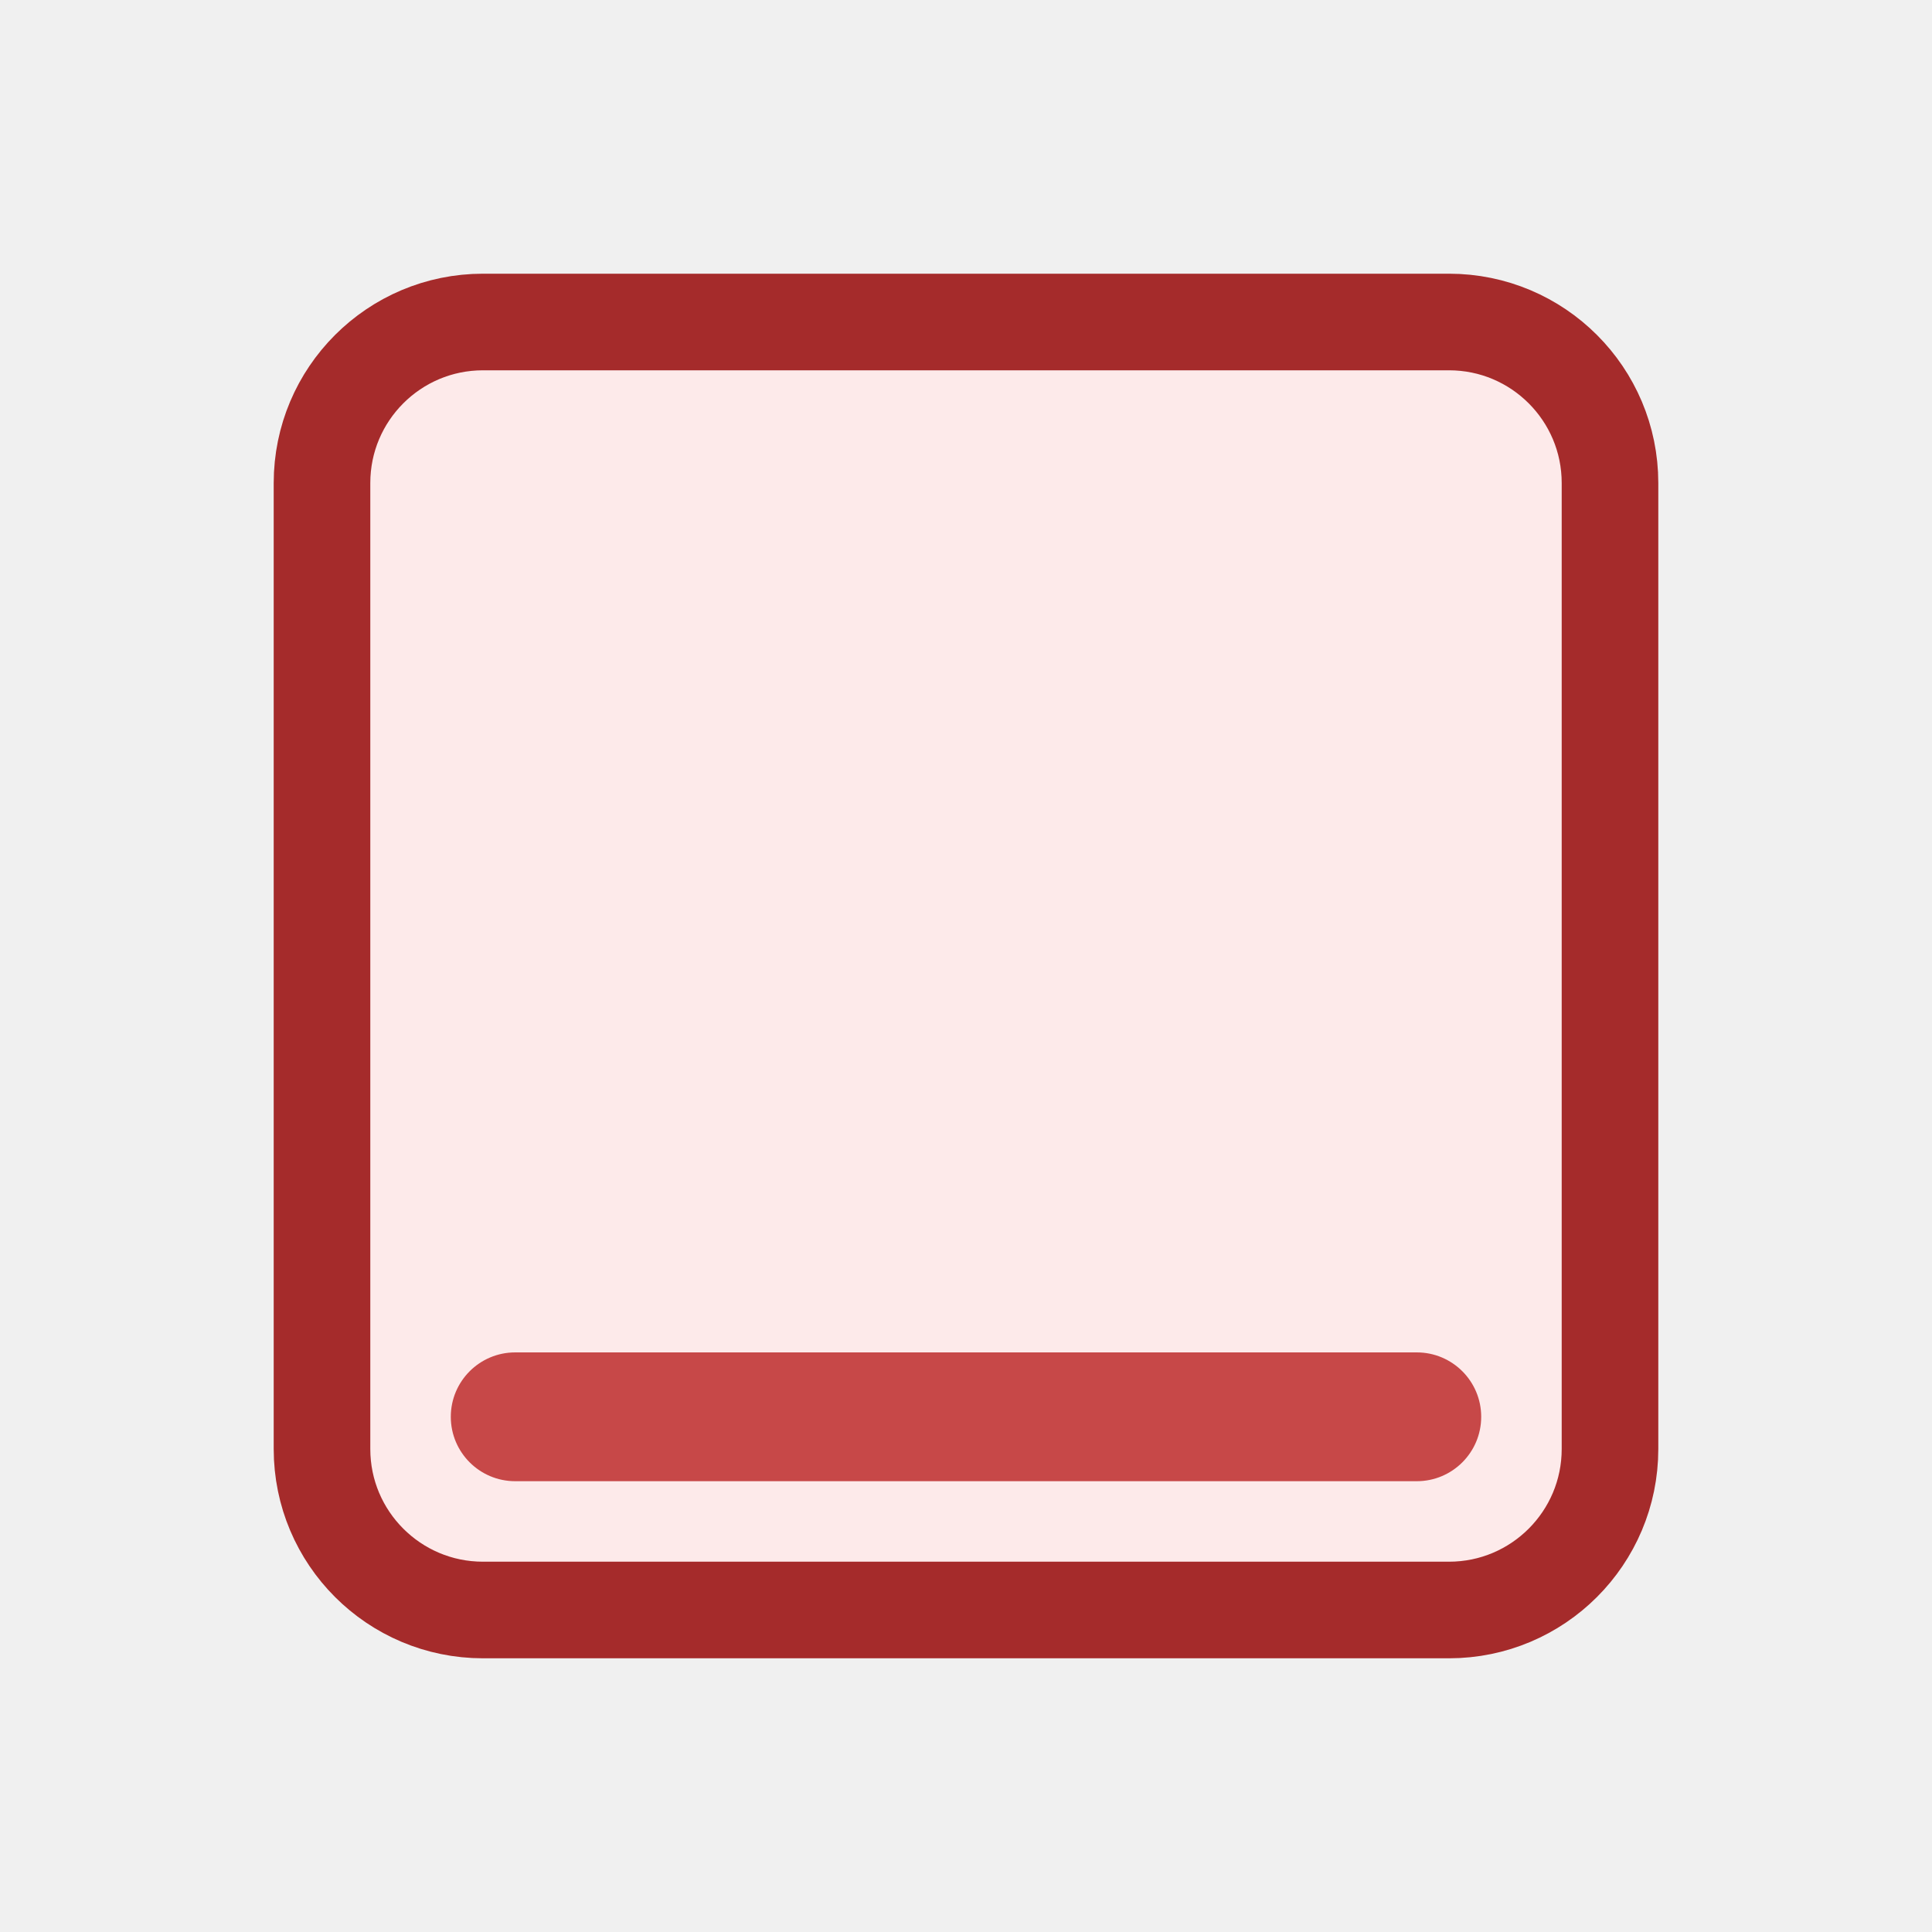
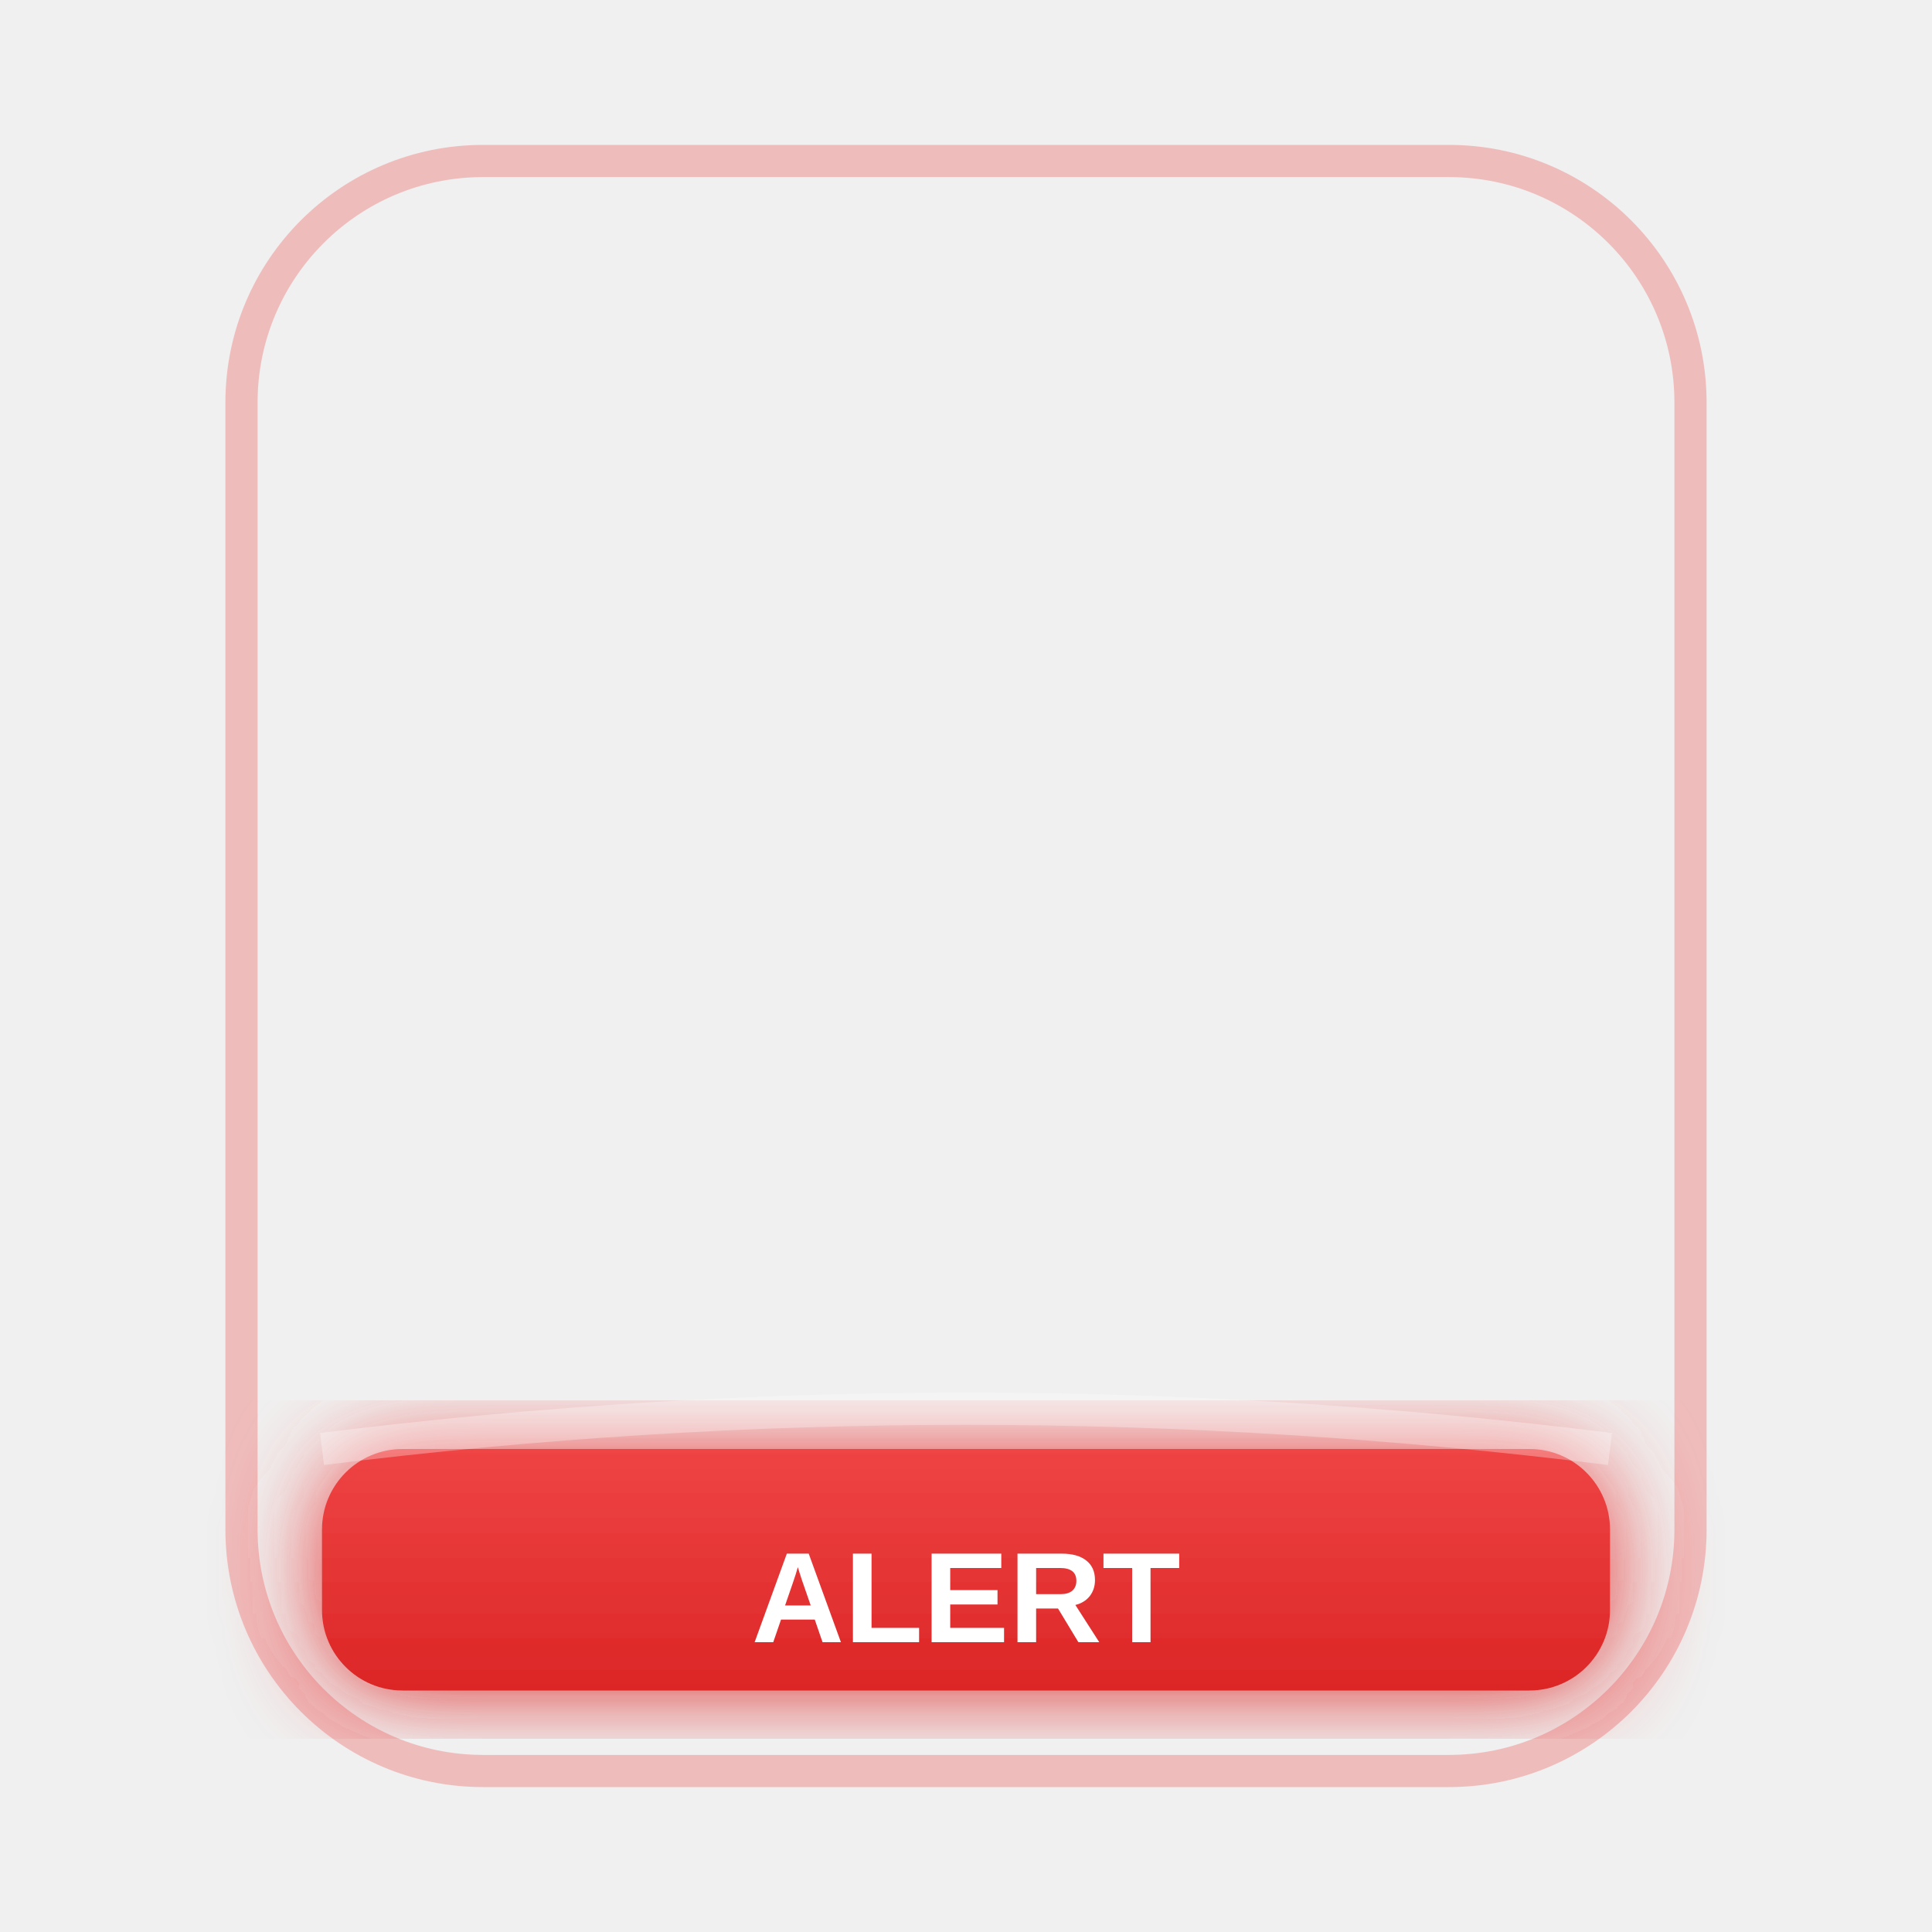
- <svg xmlns="http://www.w3.org/2000/svg" width="120" height="120" viewBox="0 0 120 120">
-   <rect x="20" y="20" width="80" height="80" rx="10" fill="#fdeaea" stroke="#a52b2b" stroke-width="6" />
-   <rect x="28" y="84" width="64" height="8" rx="4" fill="#c74848" />
+ <svg xmlns="http://www.w3.org/2000/svg" viewBox="0 0 120 120">
+   <defs>
+     <linearGradient id="critGrad" x1="0%" y1="0%" x2="0%" y2="100%">
+       <stop offset="0%" style="stop-color:#ef4444;stop-opacity:1" />
+       <stop offset="100%" style="stop-color:#dc2626;stop-opacity:1" />
+     </linearGradient>
+     <filter id="glow" x="-20%" y="-20%" width="140%" height="140%">
+       <feGaussianBlur stdDeviation="3" result="blur" />
+       <feComposite in="SourceGraphic" in2="blur" operator="over" />
+     </filter>
+   </defs>
+   <rect x="15" y="10" width="90" height="100" rx="15" fill="none" stroke="rgba(239, 68, 68, 0.3)" stroke-width="2" />
+   <rect x="20" y="90" width="80" height="15" rx="5" fill="url(#critGrad)" filter="url(#glow)" />
+   <path d="M20 90 Q60 85 100 90" fill="none" stroke="rgba(255,255,255,0.3)" stroke-width="2" />
+   <text x="60" y="102" font-family="Arial" font-size="8" fill="white" text-anchor="middle" font-weight="bold">ALERT</text>
</svg>
